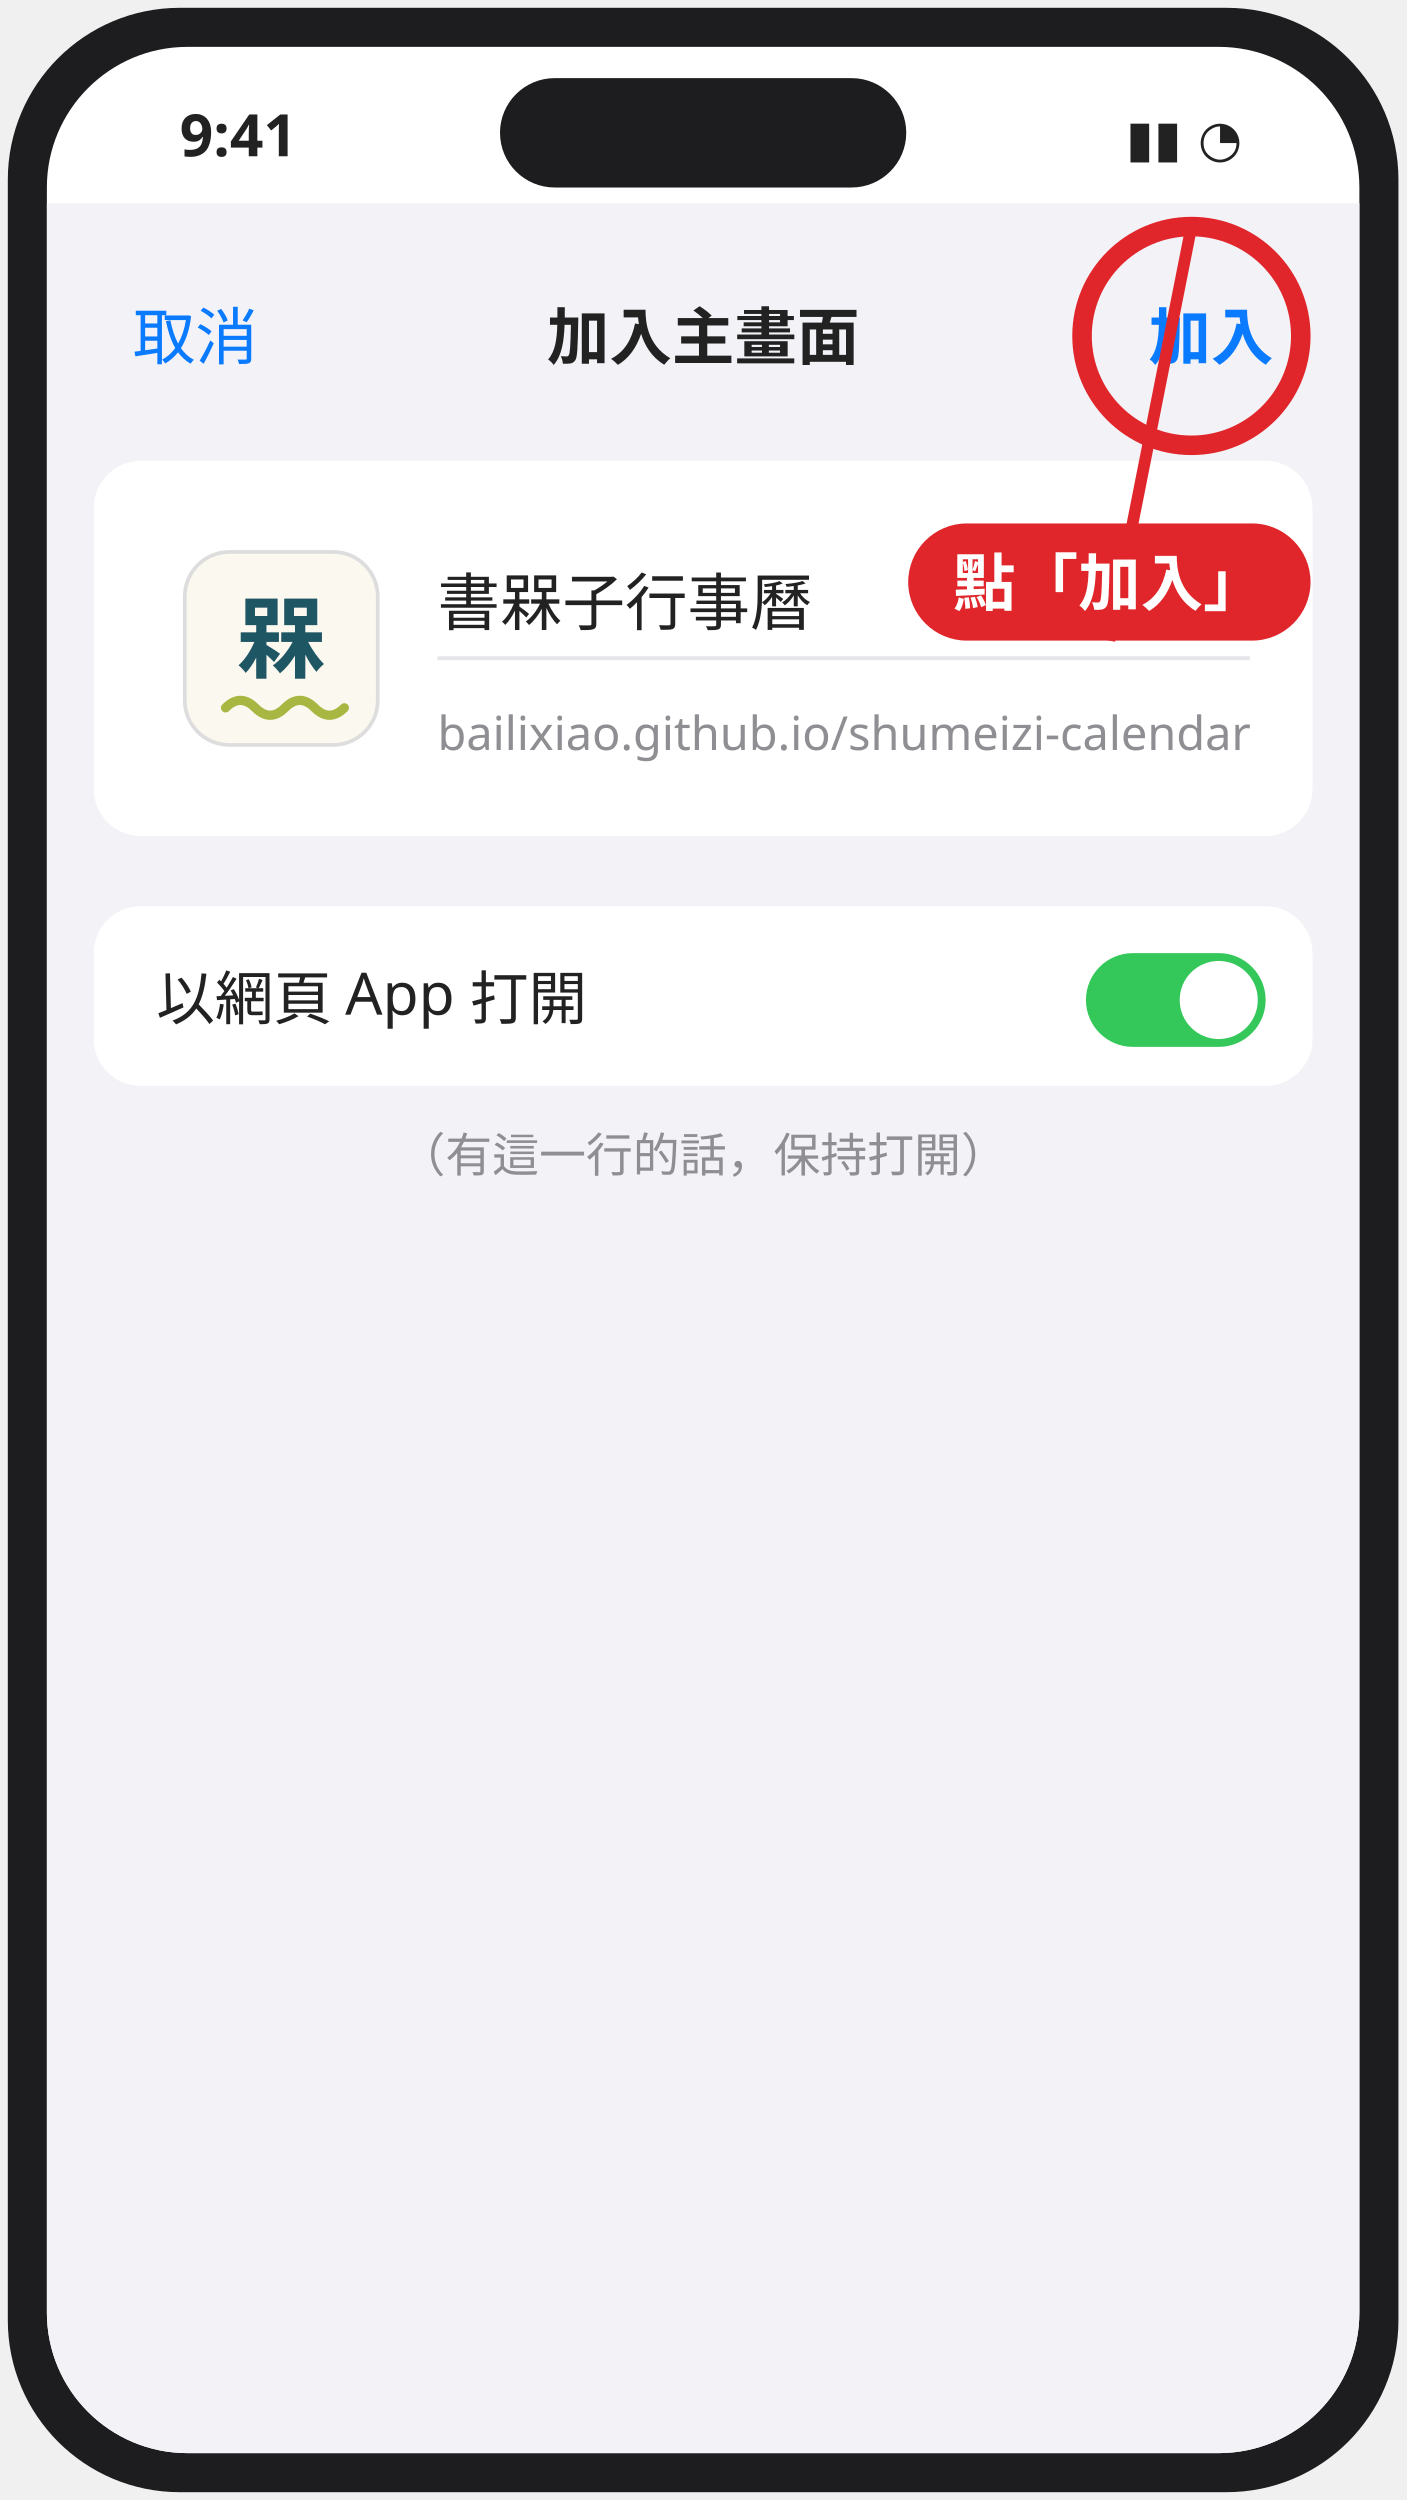
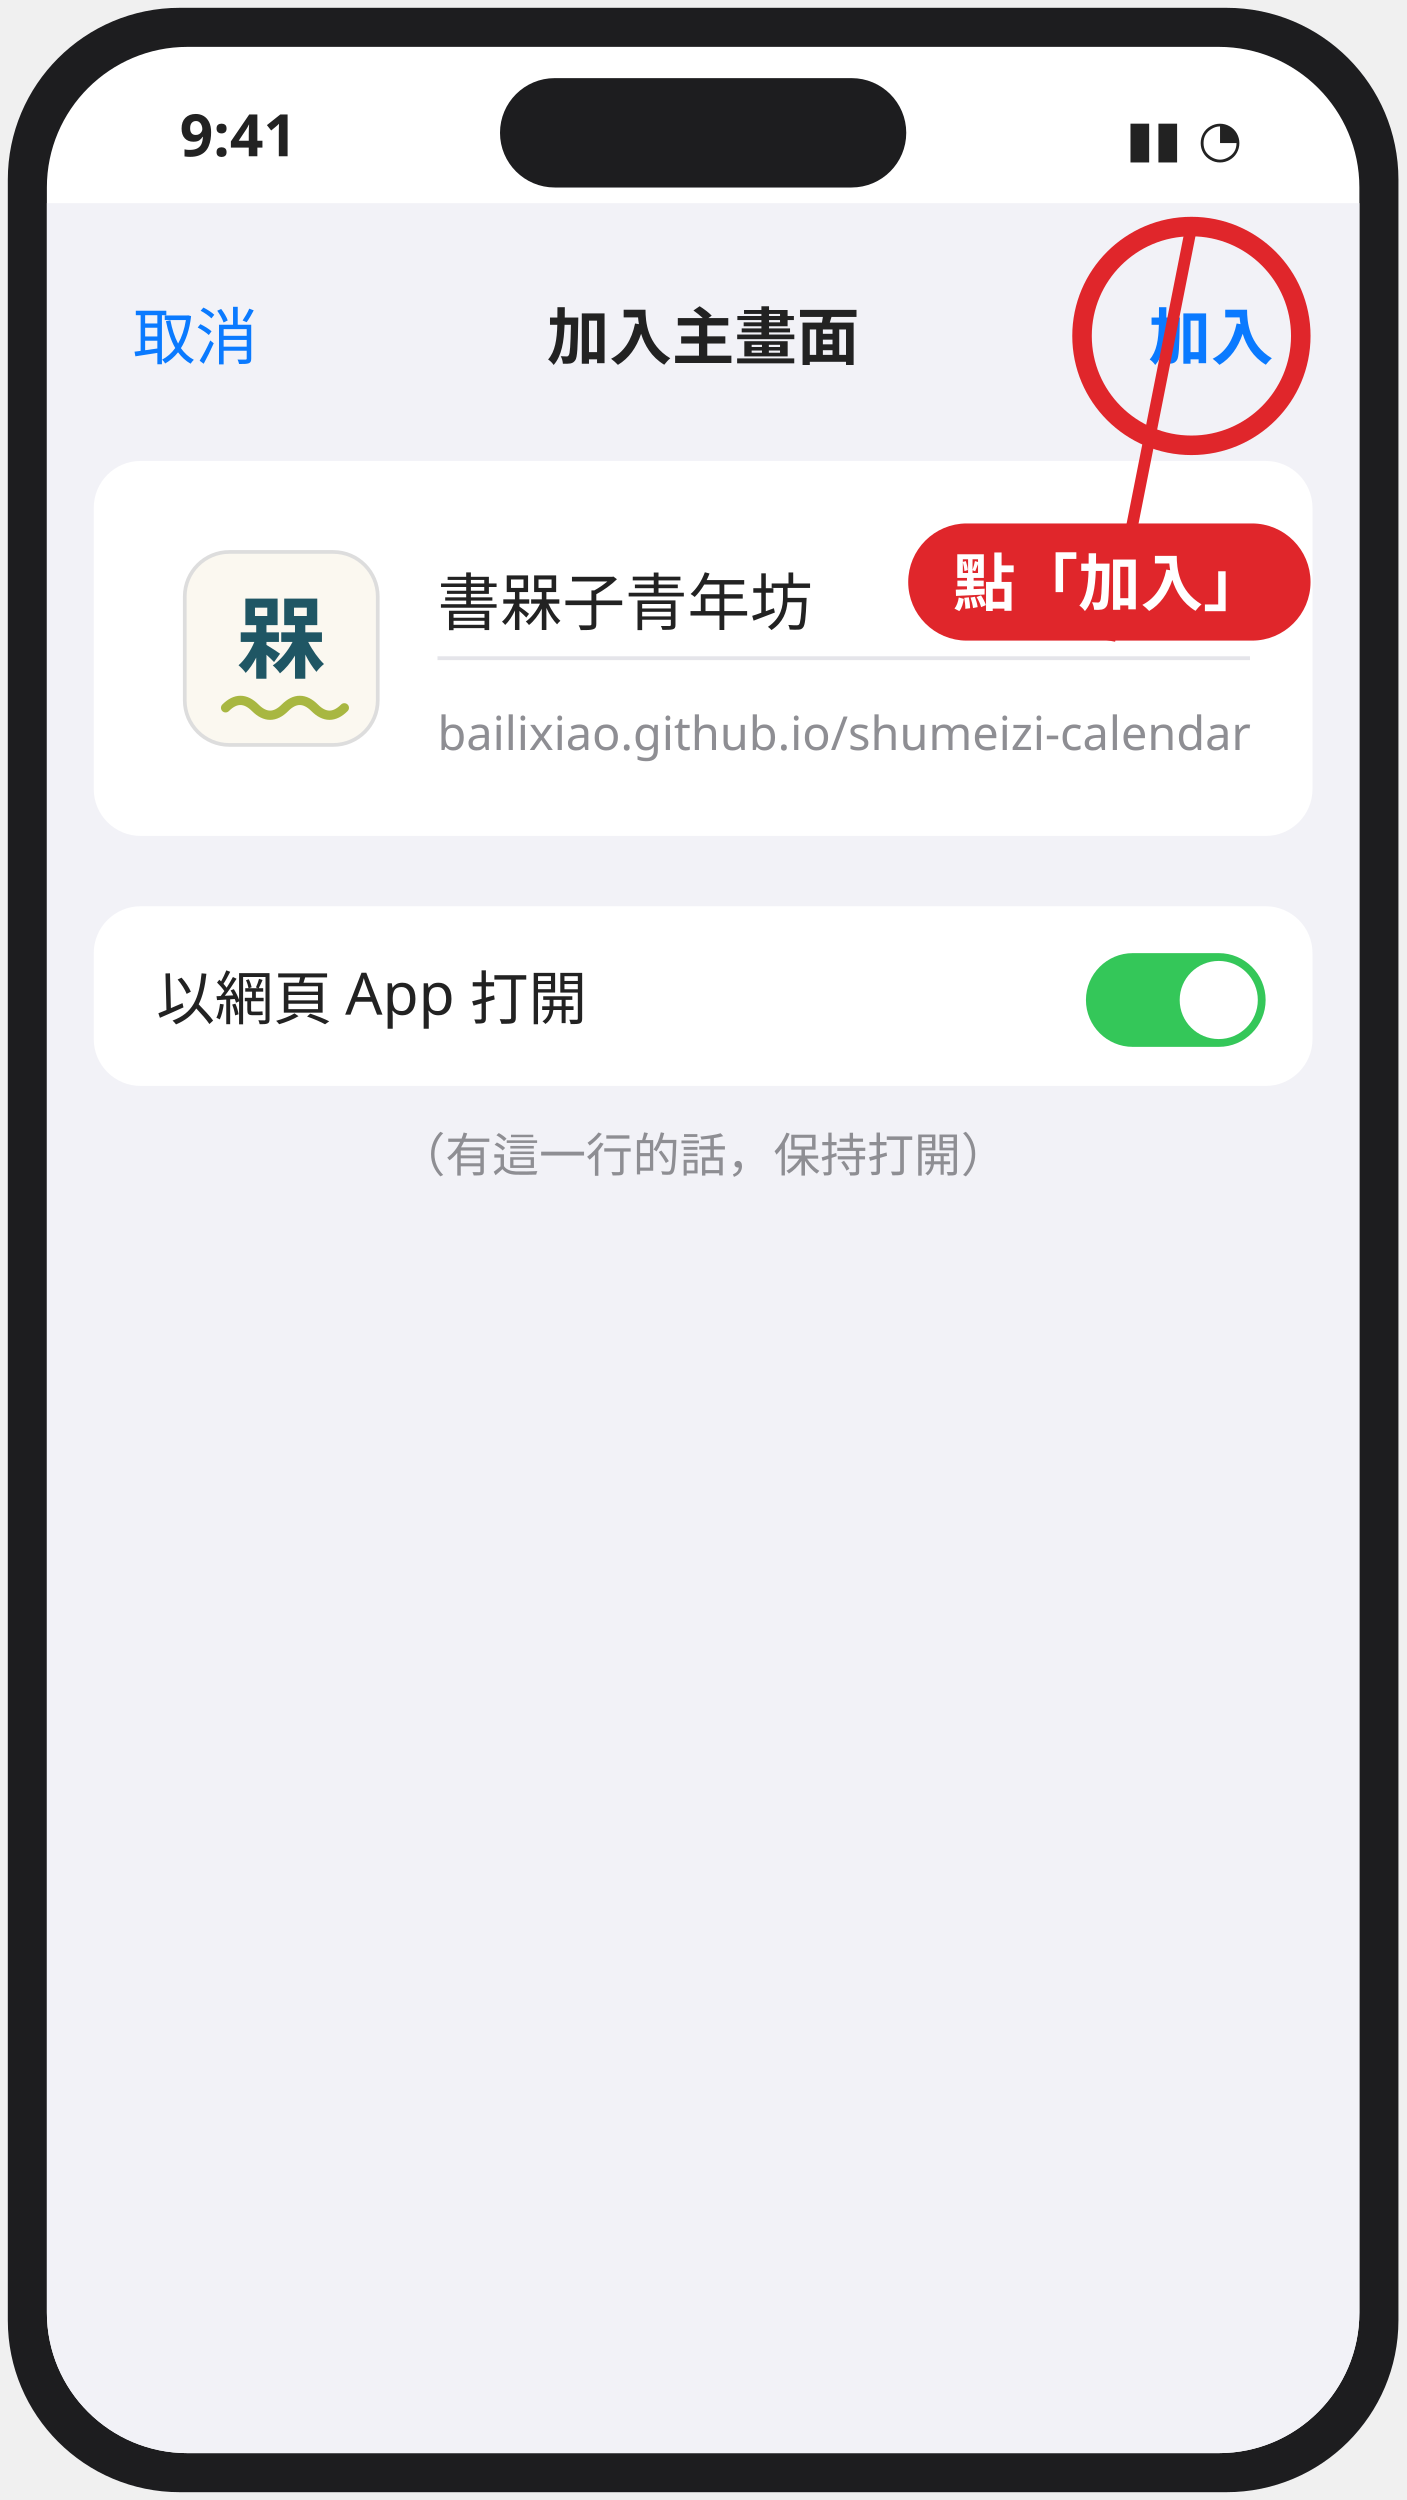
<svg xmlns="http://www.w3.org/2000/svg" viewBox="0 0 360 640" width="360" height="640" font-family="'PingFang TC','Noto Sans TC','Microsoft JhengHei',sans-serif">
  <rect x="2" y="2" width="356" height="636" rx="44" fill="#1d1d1f" />
  <rect x="12" y="12" width="336" height="616" rx="36" fill="#ffffff" />
  <clipPath id="scr">
    <rect x="12" y="12" width="336" height="616" rx="36" />
  </clipPath>
  <g clip-path="url(#scr)">
    <text x="46" y="40" font-size="15" fill="#222" font-weight="700" text-anchor="start">9:41</text>
    <rect x="128" y="20" width="104" height="28" rx="14" fill="#1d1d1f" />
    <text x="318" y="40" font-size="13" fill="#222" text-anchor="end">▮▮ ◔</text>
    <rect x="12" y="52" width="336" height="576" fill="#f2f2f7" />
    <text x="34" y="92" font-size="16" fill="#0a7aff" text-anchor="start">取消</text>
    <text x="180" y="92" font-size="16" fill="#222" font-weight="700" text-anchor="middle">加入主畫面</text>
    <text x="326" y="92" font-size="16" fill="#0a7aff" font-weight="700" text-anchor="end">加入</text>
    <rect x="24" y="118" width="312" height="96" rx="12" fill="#fff" />
    <g transform="translate(72,166) scale(0.95)">
      <rect x="-26" y="-26" width="52" height="52" rx="12" fill="#fbf8f0" stroke="#ddd" />
      <text x="0" y="6" font-size="24" fill="#1f5664" font-weight="900" text-anchor="middle">槑</text>
      <path d="M-15 16 q4 -4 8 0 t8 0 t8 0 t8 0" fill="none" stroke="#a8b741" stroke-width="2.5" stroke-linecap="round" />
    </g>
-     <text x="112" y="160" font-size="16" fill="#222" text-anchor="start">書槑子行事曆</text>
+     <text x="112" y="160" font-size="16" fill="#222" text-anchor="start">書槑子青年坊</text>
    <rect x="112" y="168" width="208" height="1" fill="#e5e5ea" />
    <text x="112" y="192" font-size="12" fill="#8e8e93" text-anchor="start">bailixiao.github.io/shumeizi-calendar</text>
    <rect x="24" y="232" width="312" height="46" rx="12" fill="#fff" />
    <text x="40" y="261" font-size="15" fill="#222" text-anchor="start">以網頁 App 打開</text>
    <rect x="278" y="244" width="46" height="24" rx="12" fill="#34c759" />
    <circle cx="312" cy="256" r="10" fill="#fff" />
    <text x="180" y="300" font-size="12" fill="#8e8e93" text-anchor="middle">（有這一行的話，保持打開）</text>
    <circle cx="305" cy="86" r="28" fill="none" stroke="#e0262b" stroke-width="5" />
    <line x1="284" y1="164" x2="305" y2="58" stroke="#e0262b" stroke-width="3" />
    <rect x="232.5" y="134" width="103" height="30" rx="15" fill="#e0262b" />
    <text x="284" y="155" font-size="16" fill="#fff" font-weight="700" text-anchor="middle">點「加入」</text>
  </g>
</svg>
